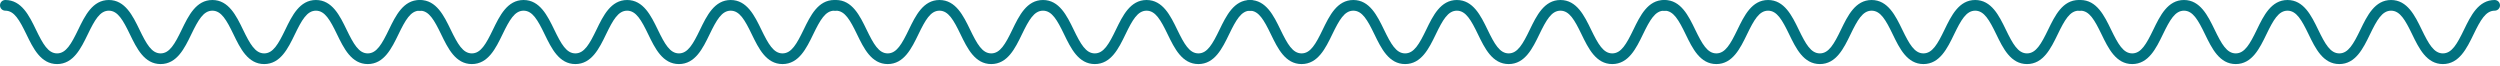
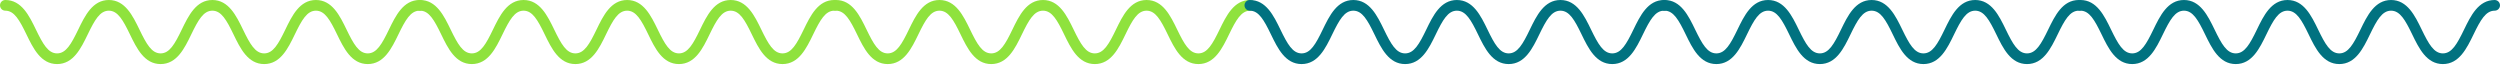
<svg xmlns="http://www.w3.org/2000/svg" width="921" height="24" viewBox="0 0 921 24" fill="none">
-   <path d="M154.565 0C148.573 0 145.753 5.808 143.262 10.941C140.701 16.211 138.783 19.669 135.481 19.669C132.18 19.669 130.254 16.211 127.693 10.941C125.202 5.808 122.389 0 116.39 0C110.398 0 107.578 5.808 105.094 10.941C102.542 16.211 100.615 19.669 97.322 19.669C94.02 19.669 92.094 16.211 89.541 10.941C87.05 5.808 84.23 0 78.238 0C72.246 0 69.426 5.808 66.942 10.941C64.389 16.211 62.463 19.669 59.169 19.669C55.868 19.669 53.949 16.211 51.397 10.941C48.905 5.808 46.085 0 40.093 0C34.102 0 31.289 5.808 28.798 10.941C26.245 16.211 24.327 19.669 21.033 19.669C17.731 19.669 15.813 16.211 13.252 10.941C10.768 5.808 7.948 0 1.957 0C0.879 0 0 0.876 0 1.967C0 3.058 0.879 3.934 1.957 3.934C5.258 3.934 7.177 7.391 9.737 12.662C12.221 17.794 15.041 23.602 21.033 23.602C27.024 23.602 29.837 17.794 32.328 12.662C34.881 7.391 36.799 3.934 40.093 3.934C43.387 3.934 45.313 7.391 47.866 12.662C50.357 17.794 53.178 23.602 59.169 23.602C65.161 23.602 67.981 17.794 70.465 12.662C73.018 7.391 74.936 3.934 78.238 3.934C81.539 3.934 83.466 7.391 86.018 12.662C88.502 17.794 91.322 23.602 97.322 23.602C103.313 23.602 106.133 17.794 108.617 12.662C111.17 7.391 113.096 3.934 116.39 3.934C119.692 3.934 121.618 7.391 124.17 12.662C126.662 17.794 129.482 23.602 135.481 23.602C141.473 23.602 144.293 17.794 146.785 12.662C149.337 7.391 151.263 3.934 154.565 3.934C155.643 3.934 156.521 3.058 156.521 1.967C156.521 0.876 155.643 0 154.565 0Z" fill="#017280" />
-   <path d="M307.36 0C301.368 0 298.548 5.808 296.056 10.941C293.496 16.211 291.578 19.669 288.276 19.669C284.975 19.669 283.049 16.211 280.488 10.941C277.997 5.808 275.184 0 269.185 0C263.193 0 260.373 5.808 257.889 10.941C255.336 16.211 253.41 19.669 250.116 19.669C246.815 19.669 244.889 16.211 242.336 10.941C239.845 5.808 237.025 0 231.033 0C225.041 0 222.221 5.808 219.737 10.941C217.184 16.211 215.258 19.669 211.964 19.669C208.663 19.669 206.744 16.211 204.192 10.941C201.7 5.808 198.88 0 192.888 0C186.896 0 184.084 5.808 181.593 10.941C179.04 16.211 177.121 19.669 173.827 19.669C170.526 19.669 168.607 16.211 166.047 10.941C163.563 5.808 160.743 0 154.751 0C153.674 0 152.795 0.876 152.795 1.967C152.795 3.058 153.674 3.934 154.751 3.934C158.053 3.934 159.971 7.391 162.532 12.662C165.016 17.794 167.836 23.602 173.827 23.602C179.819 23.602 182.632 17.794 185.123 12.662C187.676 7.391 189.594 3.934 192.888 3.934C196.182 3.934 198.108 7.391 200.661 12.662C203.152 17.794 205.972 23.602 211.964 23.602C217.956 23.602 220.776 17.794 223.26 12.662C225.813 7.391 227.731 3.934 231.033 3.934C234.334 3.934 236.26 7.391 238.813 12.662C241.297 17.794 244.117 23.602 250.116 23.602C256.108 23.602 258.928 17.794 261.412 12.662C263.965 7.391 265.891 3.934 269.185 3.934C272.486 3.934 274.412 7.391 276.965 12.662C279.457 17.794 282.277 23.602 288.276 23.602C294.268 23.602 297.088 17.794 299.58 12.662C302.132 7.391 304.058 3.934 307.36 3.934C308.437 3.934 309.316 3.058 309.316 1.967C309.316 0.876 308.437 0 307.36 0Z" fill="#017280" />
-   <path d="M460.569 0C454.577 0 451.757 5.808 449.265 10.941C446.705 16.211 444.787 19.669 441.485 19.669C438.184 19.669 436.258 16.211 433.697 10.941C431.206 5.808 428.393 0 422.394 0C416.402 0 413.582 5.808 411.098 10.941C408.545 16.211 406.619 19.669 403.325 19.669C400.024 19.669 398.098 16.211 395.545 10.941C393.054 5.808 390.234 0 384.242 0C378.25 0 375.43 5.808 372.946 10.941C370.393 16.211 368.467 19.669 365.173 19.669C361.872 19.669 359.953 16.211 357.401 10.941C354.909 5.808 352.089 0 346.097 0C340.105 0 337.293 5.808 334.802 10.941C332.249 16.211 330.33 19.669 327.036 19.669C323.735 19.669 321.816 16.211 319.256 10.941C316.772 5.808 313.952 0 307.96 0C306.883 0 306.004 0.876 306.004 1.967C306.004 3.058 306.883 3.934 307.96 3.934C311.262 3.934 313.18 7.391 315.741 12.662C318.225 17.794 321.045 23.602 327.036 23.602C333.028 23.602 335.841 17.794 338.332 12.662C340.885 7.391 342.803 3.934 346.097 3.934C349.391 3.934 351.317 7.391 353.87 12.662C356.361 17.794 359.181 23.602 365.173 23.602C371.165 23.602 373.985 17.794 376.469 12.662C379.022 7.391 380.94 3.934 384.242 3.934C387.543 3.934 389.469 7.391 392.022 12.662C394.506 17.794 397.326 23.602 403.325 23.602C409.317 23.602 412.137 17.794 414.621 12.662C417.174 7.391 419.1 3.934 422.394 3.934C425.695 3.934 427.621 7.391 430.174 12.662C432.666 17.794 435.486 23.602 441.485 23.602C447.477 23.602 450.297 17.794 452.789 12.662C455.341 7.391 457.267 3.934 460.569 3.934C461.646 3.934 462.525 3.058 462.525 1.967C462.525 0.876 461.646 0 460.569 0Z" fill="#017280" />
+   <path d="M154.565 0C148.573 0 145.753 5.808 143.262 10.941C140.701 16.211 138.783 19.669 135.481 19.669C132.18 19.669 130.254 16.211 127.693 10.941C125.202 5.808 122.389 0 116.39 0C110.398 0 107.578 5.808 105.094 10.941C102.542 16.211 100.615 19.669 97.322 19.669C94.02 19.669 92.094 16.211 89.541 10.941C87.05 5.808 84.23 0 78.238 0C72.246 0 69.426 5.808 66.942 10.941C64.389 16.211 62.463 19.669 59.169 19.669C55.868 19.669 53.949 16.211 51.397 10.941C48.905 5.808 46.085 0 40.093 0C34.102 0 31.289 5.808 28.798 10.941C26.245 16.211 24.327 19.669 21.033 19.669C17.731 19.669 15.813 16.211 13.252 10.941C10.768 5.808 7.948 0 1.957 0C0.879 0 0 0.876 0 1.967C0 3.058 0.879 3.934 1.957 3.934C5.258 3.934 7.177 7.391 9.737 12.662C12.221 17.794 15.041 23.602 21.033 23.602C27.024 23.602 29.837 17.794 32.328 12.662C34.881 7.391 36.799 3.934 40.093 3.934C43.387 3.934 45.313 7.391 47.866 12.662C50.357 17.794 53.178 23.602 59.169 23.602C65.161 23.602 67.981 17.794 70.465 12.662C73.018 7.391 74.936 3.934 78.238 3.934C81.539 3.934 83.466 7.391 86.018 12.662C88.502 17.794 91.322 23.602 97.322 23.602C103.313 23.602 106.133 17.794 108.617 12.662C111.17 7.391 113.096 3.934 116.39 3.934C119.692 3.934 121.618 7.391 124.17 12.662C126.662 17.794 129.482 23.602 135.481 23.602C141.473 23.602 144.293 17.794 146.785 12.662C149.337 7.391 151.263 3.934 154.565 3.934C155.643 3.934 156.521 3.058 156.521 1.967C156.521 0.876 155.643 0 154.565 0Z" fill="#8FE23D" />
+   <path d="M307.36 0C301.368 0 298.548 5.808 296.056 10.941C293.496 16.211 291.578 19.669 288.276 19.669C284.975 19.669 283.049 16.211 280.488 10.941C277.997 5.808 275.184 0 269.185 0C263.193 0 260.373 5.808 257.889 10.941C255.336 16.211 253.41 19.669 250.116 19.669C246.815 19.669 244.889 16.211 242.336 10.941C239.845 5.808 237.025 0 231.033 0C225.041 0 222.221 5.808 219.737 10.941C217.184 16.211 215.258 19.669 211.964 19.669C208.663 19.669 206.744 16.211 204.192 10.941C201.7 5.808 198.88 0 192.888 0C186.896 0 184.084 5.808 181.593 10.941C179.04 16.211 177.121 19.669 173.827 19.669C170.526 19.669 168.607 16.211 166.047 10.941C163.563 5.808 160.743 0 154.751 0C153.674 0 152.795 0.876 152.795 1.967C152.795 3.058 153.674 3.934 154.751 3.934C158.053 3.934 159.971 7.391 162.532 12.662C165.016 17.794 167.836 23.602 173.827 23.602C179.819 23.602 182.632 17.794 185.123 12.662C187.676 7.391 189.594 3.934 192.888 3.934C196.182 3.934 198.108 7.391 200.661 12.662C203.152 17.794 205.972 23.602 211.964 23.602C217.956 23.602 220.776 17.794 223.26 12.662C225.813 7.391 227.731 3.934 231.033 3.934C234.334 3.934 236.26 7.391 238.813 12.662C241.297 17.794 244.117 23.602 250.116 23.602C256.108 23.602 258.928 17.794 261.412 12.662C263.965 7.391 265.891 3.934 269.185 3.934C272.486 3.934 274.412 7.391 276.965 12.662C279.457 17.794 282.277 23.602 288.276 23.602C294.268 23.602 297.088 17.794 299.58 12.662C302.132 7.391 304.058 3.934 307.36 3.934C308.437 3.934 309.316 3.058 309.316 1.967C309.316 0.876 308.437 0 307.36 0Z" fill="#8FE23D" />
+   <path d="M460.569 0C454.577 0 451.757 5.808 449.265 10.941C446.705 16.211 444.787 19.669 441.485 19.669C438.184 19.669 436.258 16.211 433.697 10.941C431.206 5.808 428.393 0 422.394 0C416.402 0 413.582 5.808 411.098 10.941C408.545 16.211 406.619 19.669 403.325 19.669C400.024 19.669 398.098 16.211 395.545 10.941C393.054 5.808 390.234 0 384.242 0C378.25 0 375.43 5.808 372.946 10.941C370.393 16.211 368.467 19.669 365.173 19.669C361.872 19.669 359.953 16.211 357.401 10.941C354.909 5.808 352.089 0 346.097 0C340.105 0 337.293 5.808 334.802 10.941C332.249 16.211 330.33 19.669 327.036 19.669C323.735 19.669 321.816 16.211 319.256 10.941C316.772 5.808 313.952 0 307.96 0C306.883 0 306.004 0.876 306.004 1.967C306.004 3.058 306.883 3.934 307.96 3.934C311.262 3.934 313.18 7.391 315.741 12.662C318.225 17.794 321.045 23.602 327.036 23.602C333.028 23.602 335.841 17.794 338.332 12.662C340.885 7.391 342.803 3.934 346.097 3.934C349.391 3.934 351.317 7.391 353.87 12.662C356.361 17.794 359.181 23.602 365.173 23.602C371.165 23.602 373.985 17.794 376.469 12.662C379.022 7.391 380.94 3.934 384.242 3.934C387.543 3.934 389.469 7.391 392.022 12.662C394.506 17.794 397.326 23.602 403.325 23.602C409.317 23.602 412.137 17.794 414.621 12.662C417.174 7.391 419.1 3.934 422.394 3.934C425.695 3.934 427.621 7.391 430.174 12.662C432.666 17.794 435.486 23.602 441.485 23.602C447.477 23.602 450.297 17.794 452.789 12.662C455.341 7.391 457.267 3.934 460.569 3.934C461.646 3.934 462.525 3.058 462.525 1.967C462.525 0.876 461.646 0 460.569 0Z" fill="#8FE23D" />
  <path d="M613.04 0C607.048 0 604.228 5.808 601.736 10.941C599.176 16.211 597.257 19.669 593.956 19.669C590.654 19.669 588.728 16.211 586.168 10.941C583.677 5.808 580.864 0 574.865 0C568.873 0 566.053 5.808 563.569 10.941C561.016 16.211 559.09 19.669 555.796 19.669C552.494 19.669 550.568 16.211 548.016 10.941C545.524 5.808 542.704 0 536.712 0C530.721 0 527.9 5.808 525.417 10.941C522.864 16.211 520.938 19.669 517.644 19.669C514.342 19.669 512.424 16.211 509.871 10.941C507.38 5.808 504.56 0 498.568 0C492.576 0 489.764 5.808 487.272 10.941C484.72 16.211 482.801 19.669 479.507 19.669C476.206 19.669 474.287 16.211 471.727 10.941C469.243 5.808 466.423 0 460.431 0C459.354 0 458.475 0.876 458.475 1.967C458.475 3.058 459.354 3.934 460.431 3.934C463.733 3.934 465.651 7.391 468.211 12.662C470.695 17.794 473.515 23.602 479.507 23.602C485.499 23.602 488.312 17.794 490.803 12.662C493.356 7.391 495.274 3.934 498.568 3.934C501.862 3.934 503.788 7.391 506.341 12.662C508.832 17.794 511.652 23.602 517.644 23.602C523.636 23.602 526.456 17.794 528.94 12.662C531.492 7.391 533.411 3.934 536.712 3.934C540.014 3.934 541.94 7.391 544.493 12.662C546.977 17.794 549.797 23.602 555.796 23.602C561.788 23.602 564.608 17.794 567.092 12.662C569.645 7.391 571.571 3.934 574.865 3.934C578.166 3.934 580.092 7.391 582.645 12.662C585.136 17.794 587.956 23.602 593.956 23.602C599.948 23.602 602.768 17.794 605.259 12.662C607.812 7.391 609.738 3.934 613.04 3.934C614.117 3.934 614.996 3.058 614.996 1.967C614.996 0.876 614.117 0 613.04 0Z" fill="#017280" />
  <path d="M765.834 0C759.843 0 757.022 5.808 754.531 10.941C751.971 16.211 750.052 19.669 746.751 19.669C743.449 19.669 741.523 16.211 738.963 10.941C736.471 5.808 733.659 0 727.659 0C721.668 0 718.848 5.808 716.364 10.941C713.811 16.211 711.885 19.669 708.591 19.669C705.289 19.669 703.363 16.211 700.811 10.941C698.319 5.808 695.499 0 689.507 0C683.516 0 680.695 5.808 678.212 10.941C675.659 16.211 673.733 19.669 670.439 19.669C667.137 19.669 665.219 16.211 662.666 10.941C660.175 5.808 657.355 0 651.363 0C645.371 0 642.559 5.808 640.067 10.941C637.514 16.211 635.596 19.669 632.302 19.669C629 19.669 627.082 16.211 624.522 10.941C622.038 5.808 619.218 0 613.226 0C612.148 0 611.27 0.876 611.27 1.967C611.27 3.058 612.148 3.934 613.226 3.934C616.528 3.934 618.446 7.391 621.006 12.662C623.49 17.794 626.31 23.602 632.302 23.602C638.294 23.602 641.106 17.794 643.598 12.662C646.151 7.391 648.069 3.934 651.363 3.934C654.657 3.934 656.583 7.391 659.136 12.662C661.627 17.794 664.447 23.602 670.439 23.602C676.431 23.602 679.251 17.794 681.735 12.662C684.287 7.391 686.206 3.934 689.507 3.934C692.809 3.934 694.735 7.391 697.288 12.662C699.771 17.794 702.592 23.602 708.591 23.602C714.583 23.602 717.403 17.794 719.887 12.662C722.439 7.391 724.365 3.934 727.659 3.934C730.961 3.934 732.887 7.391 735.44 12.662C737.931 17.794 740.751 23.602 746.751 23.602C752.743 23.602 755.563 17.794 758.054 12.662C760.607 7.391 762.533 3.934 765.834 3.934C766.912 3.934 767.791 3.058 767.791 1.967C767.791 0.876 766.912 0 765.834 0Z" fill="#017280" />
  <path d="M919.043 0C913.052 0 910.231 5.808 907.74 10.941C905.18 16.211 903.261 19.669 899.96 19.669C896.658 19.669 894.732 16.211 892.172 10.941C889.68 5.808 886.868 0 880.868 0C874.877 0 872.056 5.808 869.573 10.941C867.02 16.211 865.094 19.669 861.8 19.669C858.498 19.669 856.572 16.211 854.02 10.941C851.528 5.808 848.708 0 842.716 0C836.725 0 833.904 5.808 831.421 10.941C828.868 16.211 826.942 19.669 823.648 19.669C820.346 19.669 818.428 16.211 815.875 10.941C813.384 5.808 810.564 0 804.572 0C798.58 0 795.768 5.808 793.276 10.941C790.723 16.211 788.805 19.669 785.511 19.669C782.209 19.669 780.291 16.211 777.731 10.941C775.247 5.808 772.427 0 766.435 0C765.357 0 764.479 0.876 764.479 1.967C764.479 3.058 765.357 3.934 766.435 3.934C769.737 3.934 771.655 7.391 774.215 12.662C776.699 17.794 779.519 23.602 785.511 23.602C791.503 23.602 794.315 17.794 796.807 12.662C799.36 7.391 801.278 3.934 804.572 3.934C807.866 3.934 809.792 7.391 812.345 12.662C814.836 17.794 817.656 23.602 823.648 23.602C829.64 23.602 832.46 17.794 834.944 12.662C837.496 7.391 839.415 3.934 842.716 3.934C846.018 3.934 847.944 7.391 850.497 12.662C852.98 17.794 855.801 23.602 861.8 23.602C867.792 23.602 870.612 17.794 873.096 12.662C875.648 7.391 877.574 3.934 880.868 3.934C884.17 3.934 886.096 7.391 888.649 12.662C891.14 17.794 893.96 23.602 899.96 23.602C905.952 23.602 908.772 17.794 911.263 12.662C913.816 7.391 915.742 3.934 919.043 3.934C920.121 3.934 921 3.058 921 1.967C921 0.876 920.121 0 919.043 0Z" fill="#017280" />
</svg>
